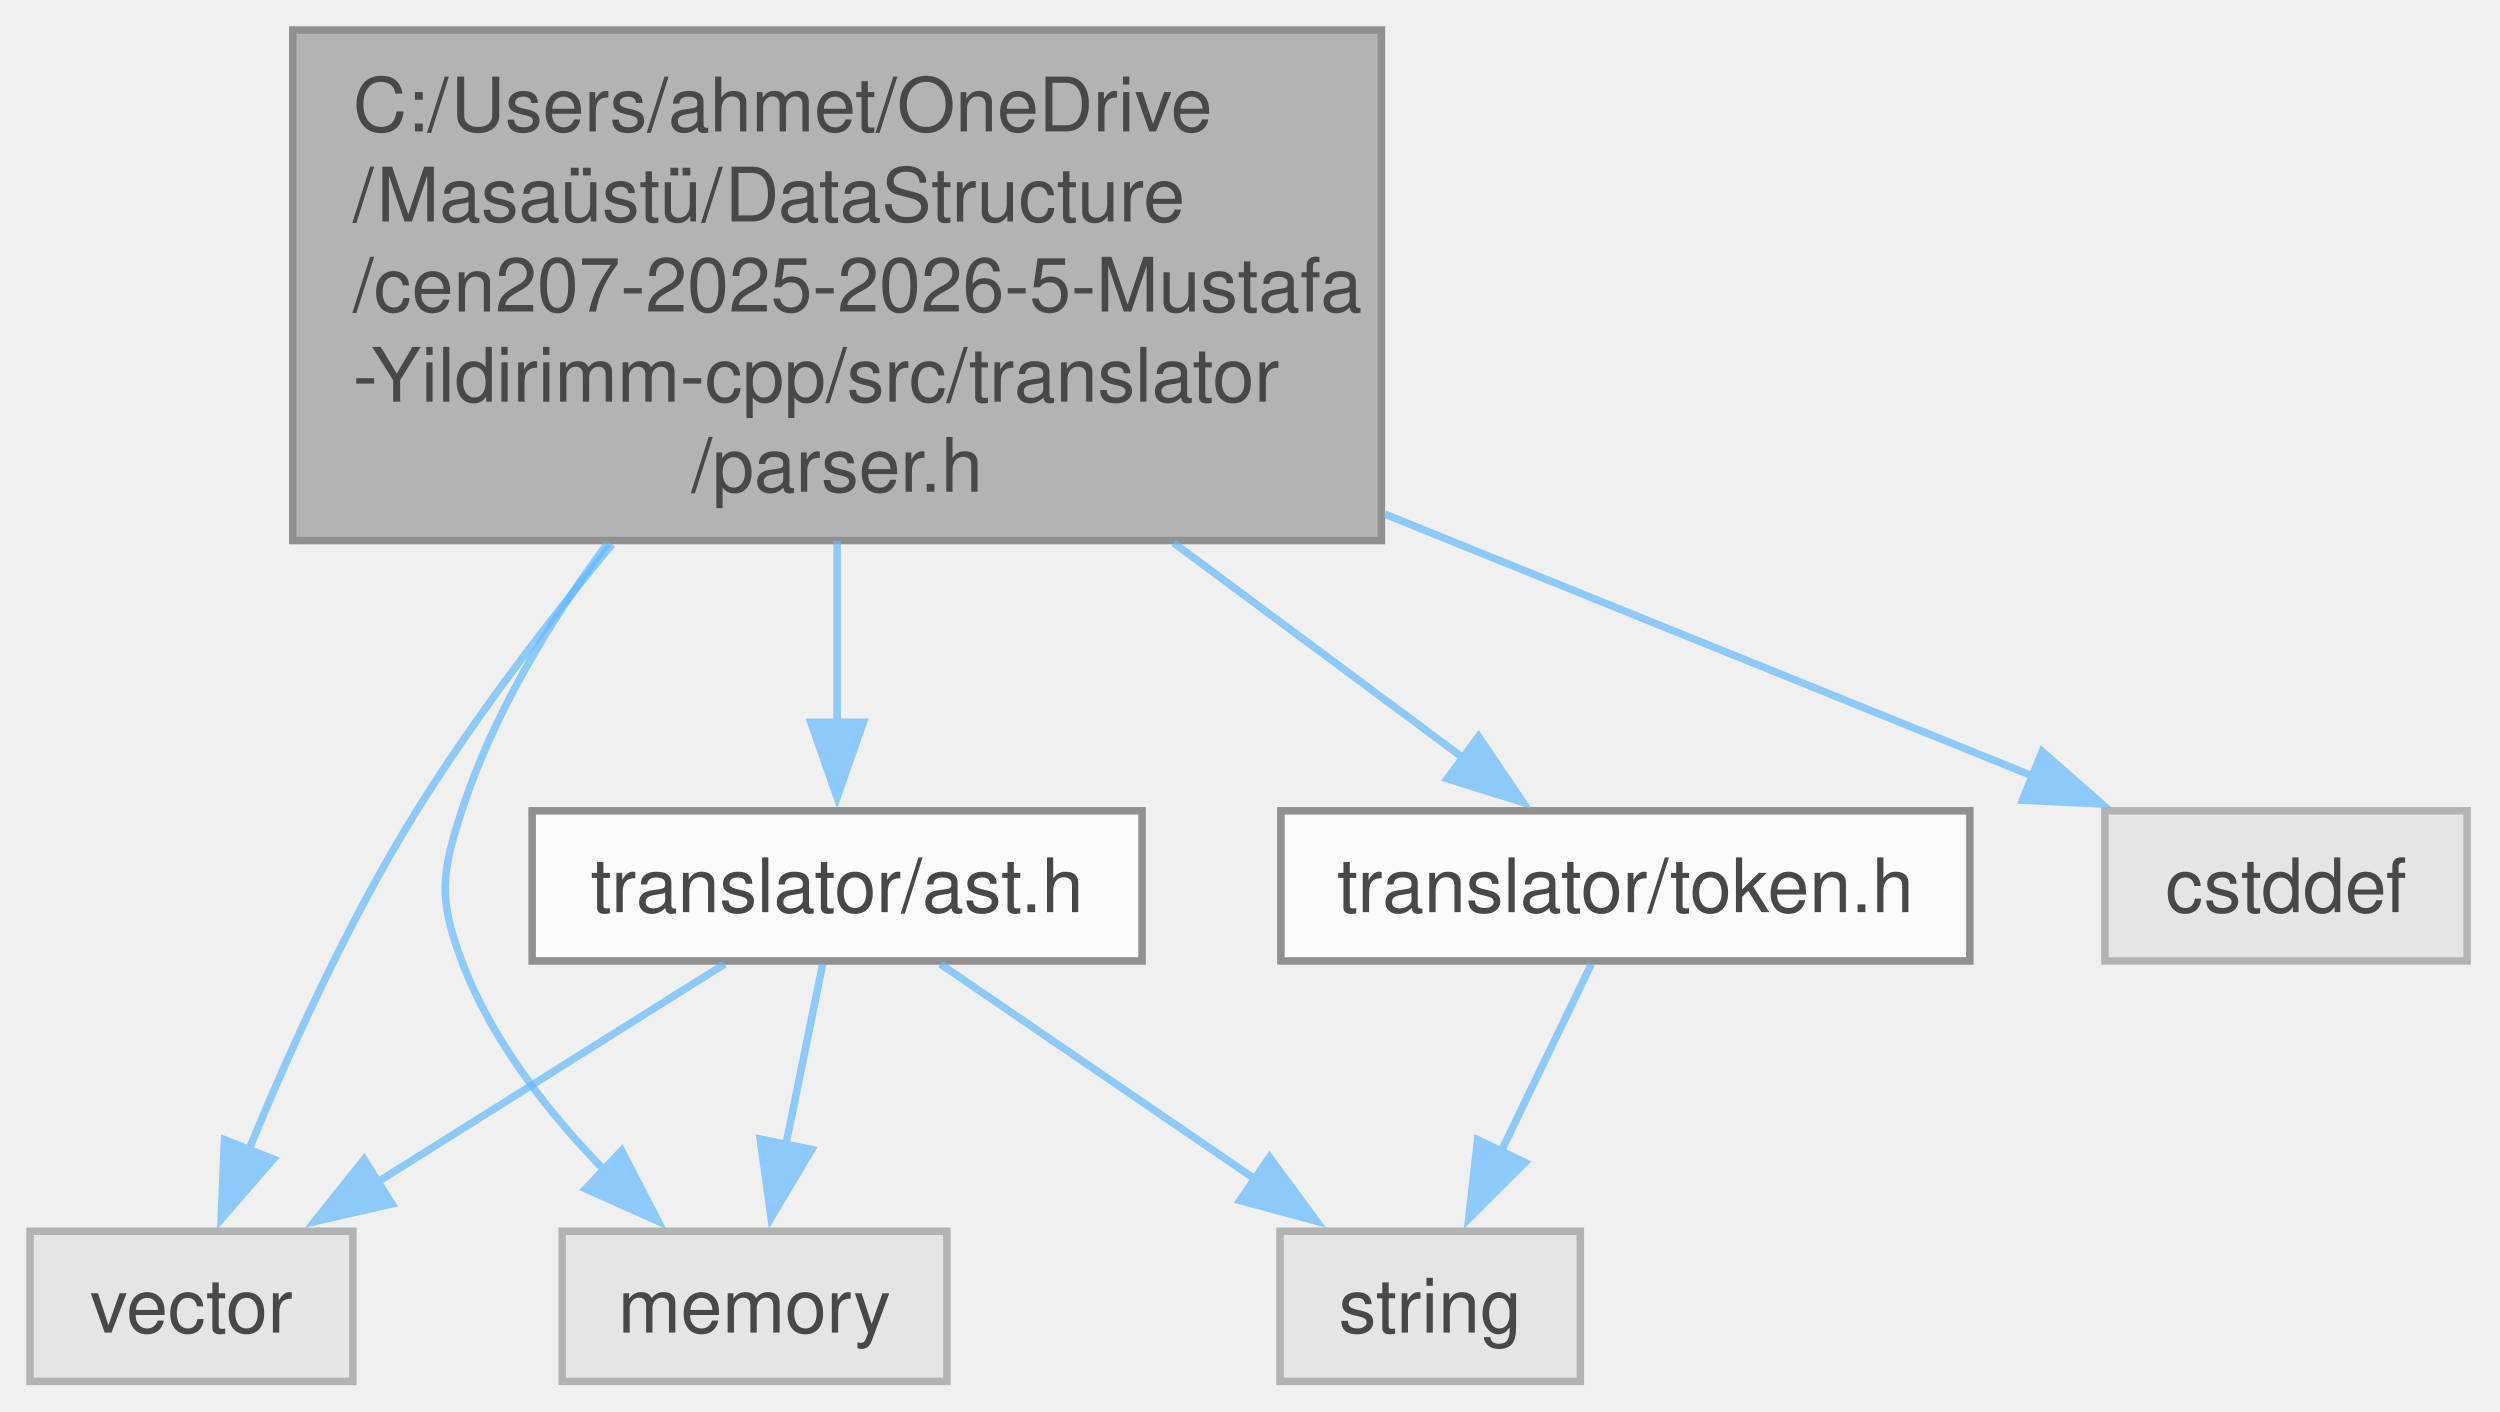
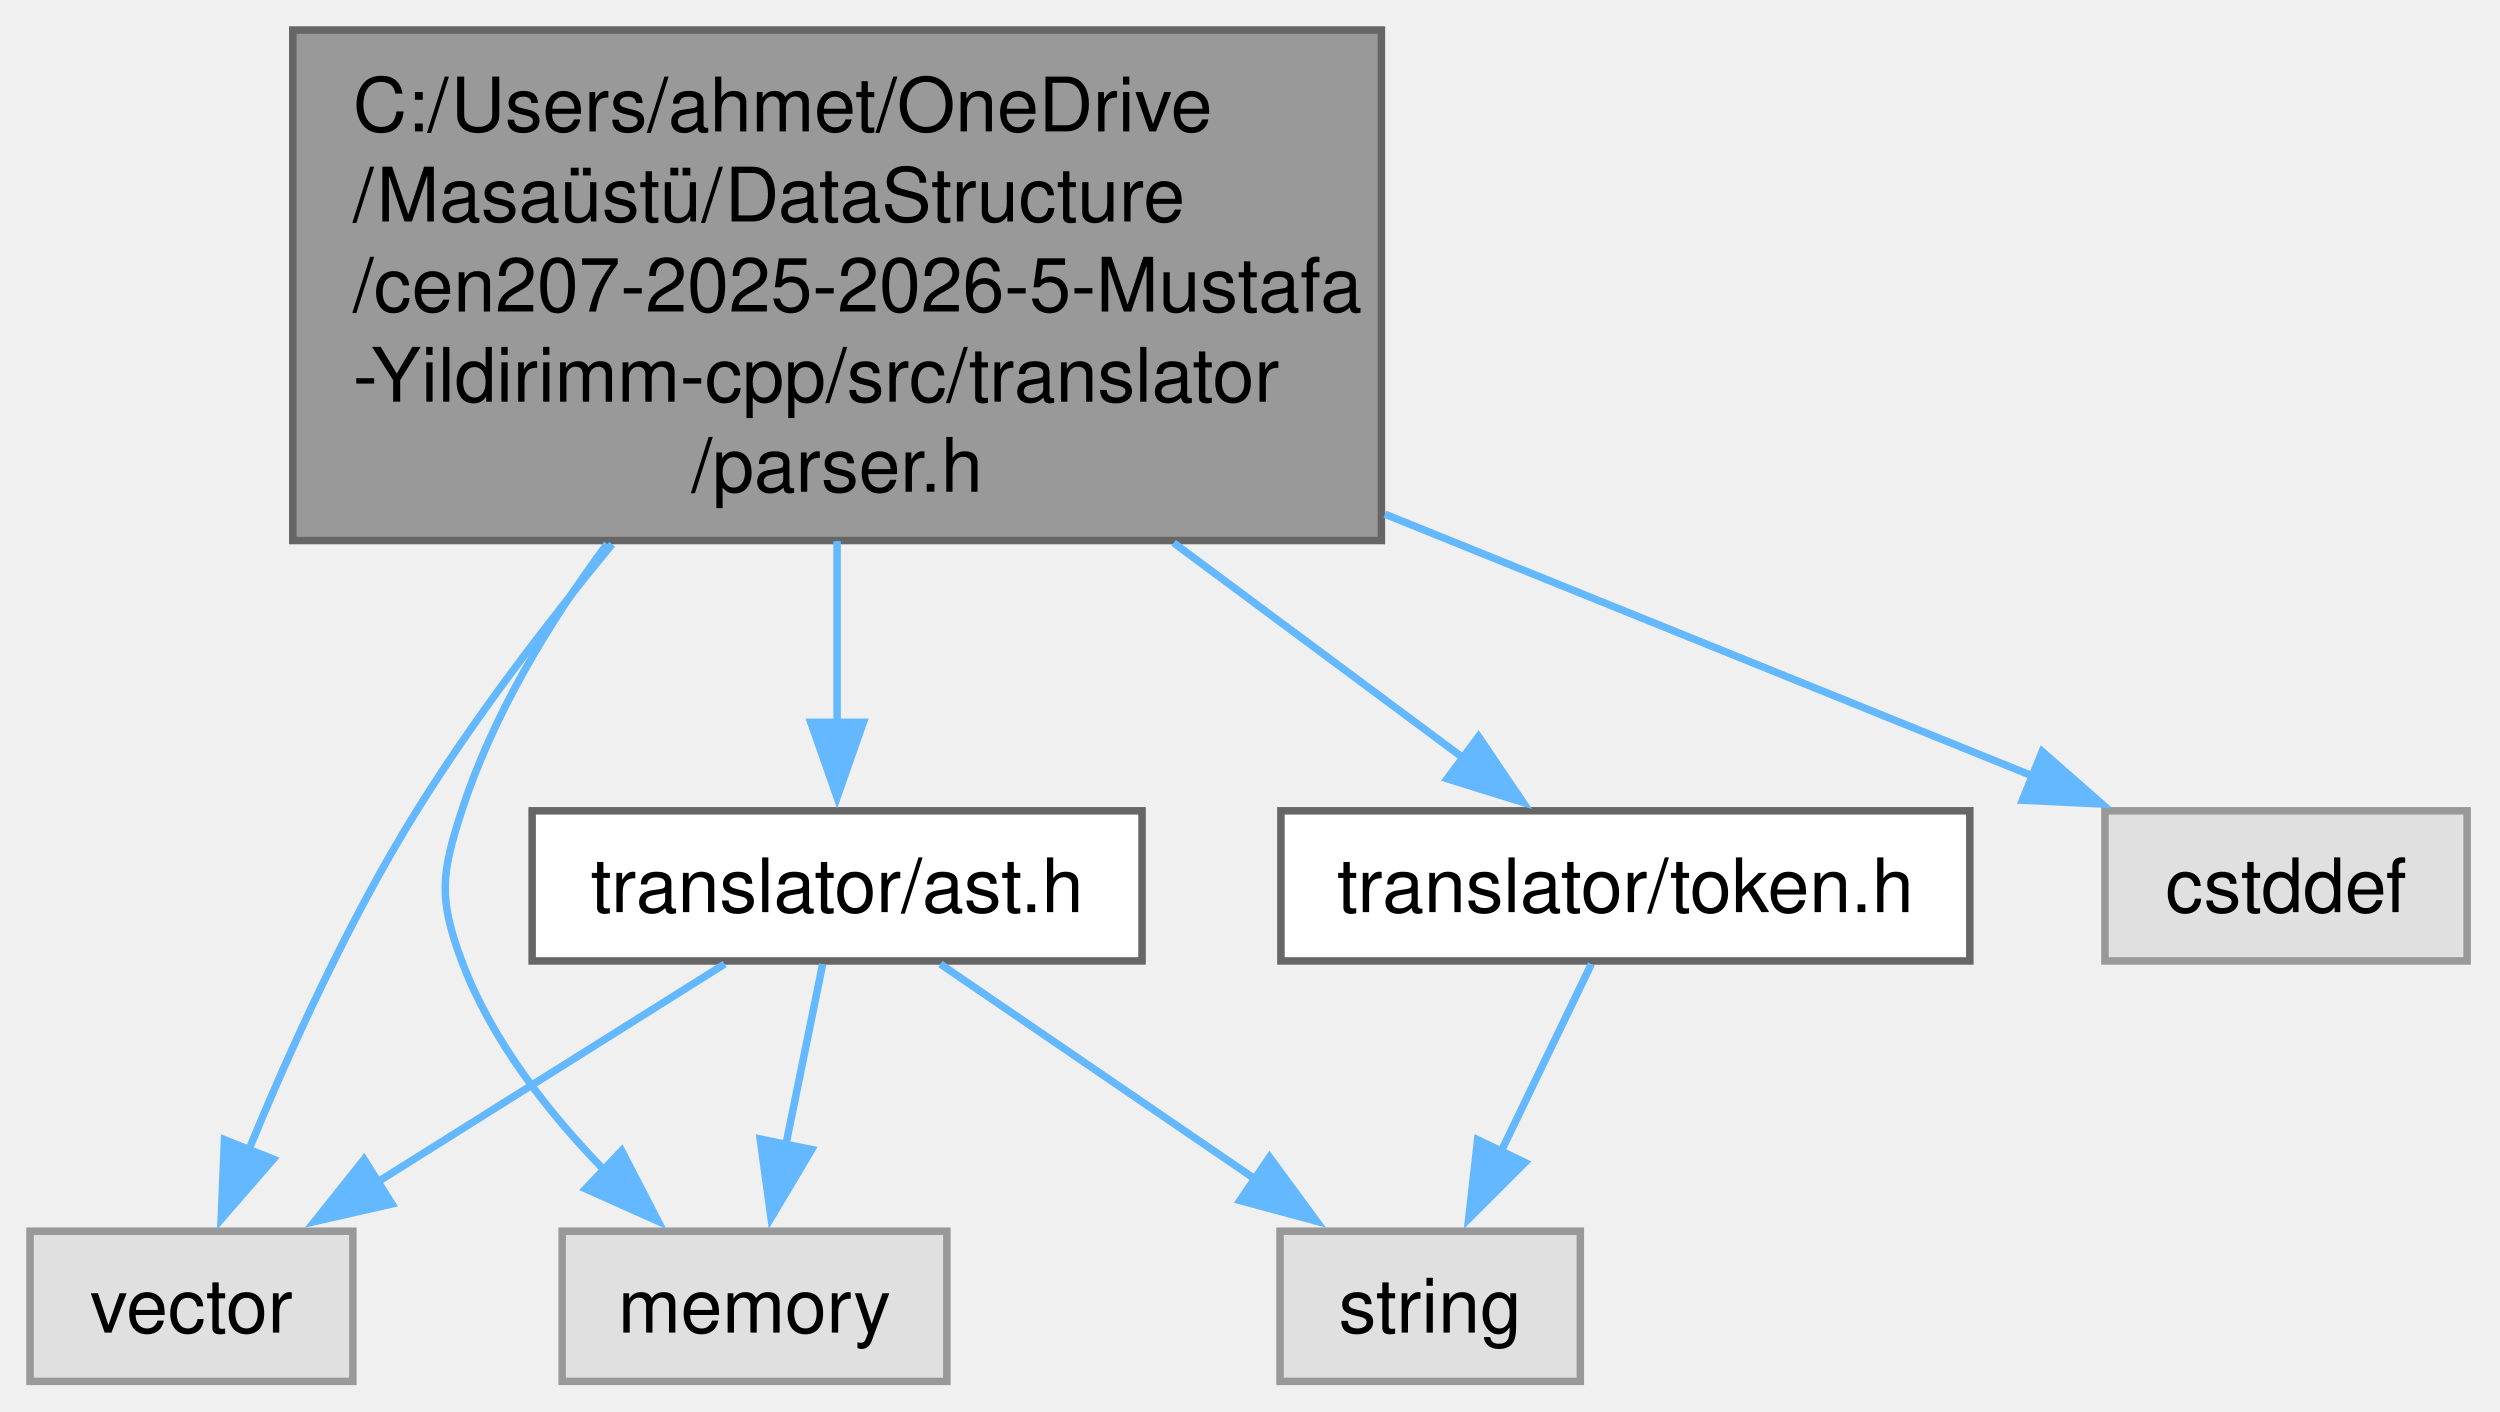
<svg xmlns="http://www.w3.org/2000/svg" xmlns:xlink="http://www.w3.org/1999/xlink" width="333pt" height="188pt" viewBox="0.00 0.00 333.00 188.00">
-   <svg id="main" version="1.1" xml:space="preserve">
-     <style type="text/css">
- .node, .edge {opacity: 0.7;}
- .node.selected, .edge.selected {opacity: 1;}
- .edge:hover path { stroke: red; }
- .edge:hover polygon { stroke: red; fill: red; }
- </style>
-     <svg id="graph" class="graph">
-       <g id="graph0" class="graph" transform="scale(1 1) rotate(0) translate(4 184)">
-         <g id="Node000001" class="node">
-           <g id="a_Node000001">
-             <a xlink:title=" ">
-               <polygon fill="#999999" stroke="#666666" points="180,-180 35,-180 35,-112 180,-112 180,-180" />
-               <text xml:space="preserve" text-anchor="start" x="43" y="-166.5" font-family="Helvetica,sans-Serif" font-size="10.00">C:/Users/ahmet/OneDrive</text>
-               <text xml:space="preserve" text-anchor="start" x="43" y="-154.5" font-family="Helvetica,sans-Serif" font-size="10.00">/Masaüstü/DataStructure</text>
-               <text xml:space="preserve" text-anchor="start" x="43" y="-142.5" font-family="Helvetica,sans-Serif" font-size="10.00">/cen207-2025-2026-5-Mustafa</text>
-               <text xml:space="preserve" text-anchor="start" x="43" y="-130.5" font-family="Helvetica,sans-Serif" font-size="10.00">-Yildirimm-cpp/src/translator</text>
-               <text xml:space="preserve" text-anchor="middle" x="107.5" y="-118.5" font-family="Helvetica,sans-Serif" font-size="10.00">/parser.h</text>
-             </a>
-           </g>
-         </g>
-         <g id="Node000002" class="node">
-           <g id="a_Node000002">
-             <a xlink:title=" ">
-               <polygon fill="#e0e0e0" stroke="#999999" points="43,-20 0,-20 0,0 43,0 43,-20" />
-               <text xml:space="preserve" text-anchor="middle" x="21.5" y="-6.5" font-family="Helvetica,sans-Serif" font-size="10.00">vector</text>
-             </a>
-           </g>
-         </g>
-         <g id="edge1_Node000001_Node000002" class="edge">
-           <g id="a_edge1_Node000001_Node000002">
-             <a xlink:title=" ">
-               <path fill="none" stroke="#63b8ff" d="M77.53,-111.51C68.55,-100.61 59.09,-88.18 51.5,-76 42.45,-61.48 34.46,-43.78 29,-30.51" />
-               <polygon fill="#63b8ff" stroke="#63b8ff" points="32.41,-29.6 25.46,-21.6 25.9,-32.19 32.41,-29.6" />
-             </a>
-           </g>
-         </g>
-         <g id="Node000003" class="node">
-           <g id="a_Node000003">
-             <a xlink:title=" ">
-               <polygon fill="#e0e0e0" stroke="#999999" points="122.12,-20 70.88,-20 70.88,0 122.12,0 122.12,-20" />
-               <text xml:space="preserve" text-anchor="middle" x="96.5" y="-6.5" font-family="Helvetica,sans-Serif" font-size="10.00">memory</text>
-             </a>
-           </g>
-         </g>
-         <g id="edge2_Node000001_Node000003" class="edge">
-           <g id="a_edge2_Node000001_Node000003">
-             <a xlink:title=" ">
-               <path fill="none" stroke="#63b8ff" d="M76.87,-111.56C69.01,-100.95 61.61,-88.67 57.5,-76 54.76,-67.54 54.39,-64.33 57.5,-56 61.48,-45.33 69.26,-35.51 76.82,-27.79" />
-               <polygon fill="#63b8ff" stroke="#63b8ff" points="78.8,-30.73 83.67,-21.32 73.99,-25.65 78.8,-30.73" />
-             </a>
-           </g>
-         </g>
-         <g id="Node000004" class="node">
-           <g id="a_Node000004">
-             <a xlink:title=" ">
-               <polygon fill="#e0e0e0" stroke="#999999" points="324.62,-76 276.38,-76 276.38,-56 324.62,-56 324.62,-76" />
-               <text xml:space="preserve" text-anchor="middle" x="300.5" y="-62.5" font-family="Helvetica,sans-Serif" font-size="10.00">cstddef</text>
-             </a>
-           </g>
-         </g>
-         <g id="edge3_Node000001_Node000004" class="edge">
-           <g id="a_edge3_Node000001_Node000004">
-             <a xlink:title=" ">
-               <path fill="none" stroke="#63b8ff" d="M180.47,-115.51C210.14,-103.52 242.97,-90.25 266.79,-80.62" />
-               <polygon fill="#63b8ff" stroke="#63b8ff" points="268.02,-83.9 275.98,-76.91 265.39,-77.41 268.02,-83.9" />
-             </a>
-           </g>
-         </g>
-         <g id="Node000005" class="node">
-           <g id="a_Node000005">
-             <a xlink:href="token_8h.html" target="_top" xlink:title=" ">
-               <polygon fill="white" stroke="#666666" points="258.38,-76 166.62,-76 166.62,-56 258.38,-56 258.38,-76" />
-               <text xml:space="preserve" text-anchor="middle" x="212.5" y="-62.5" font-family="Helvetica,sans-Serif" font-size="10.00">translator/token.h</text>
-             </a>
-           </g>
-         </g>
-         <g id="edge4_Node000001_Node000005" class="edge">
-           <g id="a_edge4_Node000001_Node000005">
-             <a xlink:title=" ">
-               <path fill="none" stroke="#63b8ff" d="M152.33,-111.69C165.78,-101.7 179.92,-91.2 191.11,-82.89" />
-               <polygon fill="#63b8ff" stroke="#63b8ff" points="192.94,-85.89 198.88,-77.12 188.76,-80.27 192.94,-85.89" />
-             </a>
-           </g>
-         </g>
-         <g id="Node000007" class="node">
-           <g id="a_Node000007">
-             <a xlink:href="ast_8h.html" target="_top" xlink:title=" ">
-               <polygon fill="white" stroke="#666666" points="148.12,-76 66.88,-76 66.88,-56 148.12,-56 148.12,-76" />
-               <text xml:space="preserve" text-anchor="middle" x="107.5" y="-62.5" font-family="Helvetica,sans-Serif" font-size="10.00">translator/ast.h</text>
-             </a>
-           </g>
-         </g>
-         <g id="edge6_Node000001_Node000007" class="edge">
-           <g id="a_edge6_Node000001_Node000007">
-             <a xlink:title=" ">
-               <path fill="none" stroke="#63b8ff" d="M107.5,-111.92C107.5,-103.72 107.5,-95.17 107.5,-87.75" />
-               <polygon fill="#63b8ff" stroke="#63b8ff" points="111,-87.79 107.5,-77.79 104,-87.79 111,-87.79" />
-             </a>
-           </g>
-         </g>
-         <g id="Node000006" class="node">
-           <g id="a_Node000006">
-             <a xlink:title=" ">
-               <polygon fill="#e0e0e0" stroke="#999999" points="206.5,-20 166.5,-20 166.5,0 206.5,0 206.5,-20" />
-               <text xml:space="preserve" text-anchor="middle" x="186.5" y="-6.5" font-family="Helvetica,sans-Serif" font-size="10.00">string</text>
-             </a>
-           </g>
-         </g>
-         <g id="edge5_Node000005_Node000006" class="edge">
-           <g id="a_edge5_Node000005_Node000006">
-             <a xlink:title=" ">
-               <path fill="none" stroke="#63b8ff" d="M207.97,-55.59C204.65,-48.7 200.03,-39.1 195.92,-30.57" />
-               <polygon fill="#63b8ff" stroke="#63b8ff" points="199.13,-29.15 191.63,-21.66 192.82,-32.19 199.13,-29.15" />
-             </a>
-           </g>
-         </g>
-         <g id="edge9_Node000007_Node000002" class="edge">
-           <g id="a_edge9_Node000007_Node000002">
-             <a xlink:title=" ">
-               <path fill="none" stroke="#63b8ff" d="M92.52,-55.59C79.77,-47.59 61.21,-35.93 46.26,-26.54" />
-               <polygon fill="#63b8ff" stroke="#63b8ff" points="48.21,-23.64 37.88,-21.28 44.49,-29.57 48.21,-23.64" />
-             </a>
-           </g>
-         </g>
-         <g id="edge7_Node000007_Node000003" class="edge">
-           <g id="a_edge7_Node000007_Node000003">
-             <a xlink:title=" ">
-               <path fill="none" stroke="#63b8ff" d="M105.58,-55.59C104.23,-48.93 102.36,-39.75 100.66,-31.44" />
-               <polygon fill="#63b8ff" stroke="#63b8ff" points="104.12,-30.88 98.7,-21.78 97.26,-32.28 104.12,-30.88" />
-             </a>
-           </g>
-         </g>
-         <g id="edge8_Node000007_Node000006" class="edge">
-           <g id="a_edge8_Node000007_Node000006">
-             <a xlink:title=" ">
-               <path fill="none" stroke="#63b8ff" d="M121.26,-55.59C132.86,-47.67 149.7,-36.16 163.36,-26.82" />
-               <polygon fill="#63b8ff" stroke="#63b8ff" points="165.1,-29.87 171.38,-21.33 161.15,-24.09 165.1,-29.87" />
-             </a>
-           </g>
-         </g>
+   <g id="graph0" class="graph" transform="scale(1 1) rotate(0) translate(4 184)">
+     <g id="Node000001" class="node">
+       <g id="a_Node000001">
+         <a xlink:title=" ">
+           <polygon fill="#999999" stroke="#666666" points="180,-180 35,-180 35,-112 180,-112 180,-180" />
+           <text xml:space="preserve" text-anchor="start" x="43" y="-166.5" font-family="Helvetica,sans-Serif" font-size="10.00">C:/Users/ahmet/OneDrive</text>
+           <text xml:space="preserve" text-anchor="start" x="43" y="-154.5" font-family="Helvetica,sans-Serif" font-size="10.00">/Masaüstü/DataStructure</text>
+           <text xml:space="preserve" text-anchor="start" x="43" y="-142.5" font-family="Helvetica,sans-Serif" font-size="10.00">/cen207-2025-2026-5-Mustafa</text>
+           <text xml:space="preserve" text-anchor="start" x="43" y="-130.5" font-family="Helvetica,sans-Serif" font-size="10.00">-Yildirimm-cpp/src/translator</text>
+           <text xml:space="preserve" text-anchor="middle" x="107.5" y="-118.5" font-family="Helvetica,sans-Serif" font-size="10.00">/parser.h</text>
+         </a>
      </g>
-     </svg>
-   </svg>
-   <style type="text/css">
- 
- [data-mouse-over-selected='false'] { opacity: 0.7; }
- [data-mouse-over-selected='true']  { opacity: 1.0; }
- 
- </style>
+     </g>
+     <g id="Node000002" class="node">
+       <g id="a_Node000002">
+         <a xlink:title=" ">
+           <polygon fill="#e0e0e0" stroke="#999999" points="43,-20 0,-20 0,0 43,0 43,-20" />
+           <text xml:space="preserve" text-anchor="middle" x="21.5" y="-6.5" font-family="Helvetica,sans-Serif" font-size="10.00">vector</text>
+         </a>
+       </g>
+     </g>
+     <g id="edge1_Node000001_Node000002" class="edge">
+       <g id="a_edge1_Node000001_Node000002">
+         <a xlink:title=" ">
+           <path fill="none" stroke="#63b8ff" d="M77.53,-111.51C68.55,-100.61 59.09,-88.18 51.5,-76 42.45,-61.48 34.46,-43.78 29,-30.51" />
+           <polygon fill="#63b8ff" stroke="#63b8ff" points="32.41,-29.6 25.46,-21.6 25.9,-32.19 32.41,-29.6" />
+         </a>
+       </g>
+     </g>
+     <g id="Node000003" class="node">
+       <g id="a_Node000003">
+         <a xlink:title=" ">
+           <polygon fill="#e0e0e0" stroke="#999999" points="122.12,-20 70.88,-20 70.88,0 122.12,0 122.12,-20" />
+           <text xml:space="preserve" text-anchor="middle" x="96.5" y="-6.5" font-family="Helvetica,sans-Serif" font-size="10.00">memory</text>
+         </a>
+       </g>
+     </g>
+     <g id="edge2_Node000001_Node000003" class="edge">
+       <g id="a_edge2_Node000001_Node000003">
+         <a xlink:title=" ">
+           <path fill="none" stroke="#63b8ff" d="M76.87,-111.56C69.01,-100.95 61.61,-88.67 57.5,-76 54.76,-67.54 54.39,-64.33 57.5,-56 61.48,-45.33 69.26,-35.51 76.82,-27.79" />
+           <polygon fill="#63b8ff" stroke="#63b8ff" points="78.8,-30.73 83.67,-21.32 73.99,-25.65 78.8,-30.73" />
+         </a>
+       </g>
+     </g>
+     <g id="Node000004" class="node">
+       <g id="a_Node000004">
+         <a xlink:title=" ">
+           <polygon fill="#e0e0e0" stroke="#999999" points="324.62,-76 276.38,-76 276.38,-56 324.62,-56 324.62,-76" />
+           <text xml:space="preserve" text-anchor="middle" x="300.5" y="-62.5" font-family="Helvetica,sans-Serif" font-size="10.00">cstddef</text>
+         </a>
+       </g>
+     </g>
+     <g id="edge3_Node000001_Node000004" class="edge">
+       <g id="a_edge3_Node000001_Node000004">
+         <a xlink:title=" ">
+           <path fill="none" stroke="#63b8ff" d="M180.47,-115.51C210.14,-103.52 242.97,-90.25 266.79,-80.62" />
+           <polygon fill="#63b8ff" stroke="#63b8ff" points="268.02,-83.9 275.98,-76.91 265.39,-77.41 268.02,-83.9" />
+         </a>
+       </g>
+     </g>
+     <g id="Node000005" class="node">
+       <g id="a_Node000005">
+         <a xlink:href="$token_8h.html" xlink:title=" ">
+           <polygon fill="white" stroke="#666666" points="258.38,-76 166.62,-76 166.62,-56 258.38,-56 258.38,-76" />
+           <text xml:space="preserve" text-anchor="middle" x="212.5" y="-62.5" font-family="Helvetica,sans-Serif" font-size="10.00">translator/token.h</text>
+         </a>
+       </g>
+     </g>
+     <g id="edge4_Node000001_Node000005" class="edge">
+       <g id="a_edge4_Node000001_Node000005">
+         <a xlink:title=" ">
+           <path fill="none" stroke="#63b8ff" d="M152.33,-111.69C165.78,-101.7 179.92,-91.2 191.11,-82.89" />
+           <polygon fill="#63b8ff" stroke="#63b8ff" points="192.94,-85.89 198.88,-77.12 188.76,-80.27 192.94,-85.89" />
+         </a>
+       </g>
+     </g>
+     <g id="Node000007" class="node">
+       <g id="a_Node000007">
+         <a xlink:href="$ast_8h.html" xlink:title=" ">
+           <polygon fill="white" stroke="#666666" points="148.12,-76 66.88,-76 66.88,-56 148.12,-56 148.12,-76" />
+           <text xml:space="preserve" text-anchor="middle" x="107.5" y="-62.5" font-family="Helvetica,sans-Serif" font-size="10.00">translator/ast.h</text>
+         </a>
+       </g>
+     </g>
+     <g id="edge6_Node000001_Node000007" class="edge">
+       <g id="a_edge6_Node000001_Node000007">
+         <a xlink:title=" ">
+           <path fill="none" stroke="#63b8ff" d="M107.5,-111.92C107.5,-103.72 107.5,-95.17 107.5,-87.75" />
+           <polygon fill="#63b8ff" stroke="#63b8ff" points="111,-87.79 107.5,-77.79 104,-87.79 111,-87.79" />
+         </a>
+       </g>
+     </g>
+     <g id="Node000006" class="node">
+       <g id="a_Node000006">
+         <a xlink:title=" ">
+           <polygon fill="#e0e0e0" stroke="#999999" points="206.5,-20 166.5,-20 166.5,0 206.5,0 206.5,-20" />
+           <text xml:space="preserve" text-anchor="middle" x="186.5" y="-6.5" font-family="Helvetica,sans-Serif" font-size="10.00">string</text>
+         </a>
+       </g>
+     </g>
+     <g id="edge5_Node000005_Node000006" class="edge">
+       <g id="a_edge5_Node000005_Node000006">
+         <a xlink:title=" ">
+           <path fill="none" stroke="#63b8ff" d="M207.97,-55.59C204.65,-48.7 200.03,-39.1 195.92,-30.57" />
+           <polygon fill="#63b8ff" stroke="#63b8ff" points="199.13,-29.15 191.63,-21.66 192.82,-32.19 199.13,-29.15" />
+         </a>
+       </g>
+     </g>
+     <g id="edge9_Node000007_Node000002" class="edge">
+       <g id="a_edge9_Node000007_Node000002">
+         <a xlink:title=" ">
+           <path fill="none" stroke="#63b8ff" d="M92.52,-55.59C79.77,-47.59 61.21,-35.93 46.26,-26.54" />
+           <polygon fill="#63b8ff" stroke="#63b8ff" points="48.21,-23.64 37.88,-21.28 44.49,-29.57 48.21,-23.64" />
+         </a>
+       </g>
+     </g>
+     <g id="edge7_Node000007_Node000003" class="edge">
+       <g id="a_edge7_Node000007_Node000003">
+         <a xlink:title=" ">
+           <path fill="none" stroke="#63b8ff" d="M105.58,-55.59C104.23,-48.93 102.36,-39.75 100.66,-31.44" />
+           <polygon fill="#63b8ff" stroke="#63b8ff" points="104.12,-30.88 98.7,-21.78 97.26,-32.28 104.12,-30.88" />
+         </a>
+       </g>
+     </g>
+     <g id="edge8_Node000007_Node000006" class="edge">
+       <g id="a_edge8_Node000007_Node000006">
+         <a xlink:title=" ">
+           <path fill="none" stroke="#63b8ff" d="M121.26,-55.59C132.86,-47.67 149.7,-36.16 163.36,-26.82" />
+           <polygon fill="#63b8ff" stroke="#63b8ff" points="165.1,-29.87 171.38,-21.33 161.15,-24.09 165.1,-29.87" />
+         </a>
+       </g>
+     </g>
+   </g>
</svg>
